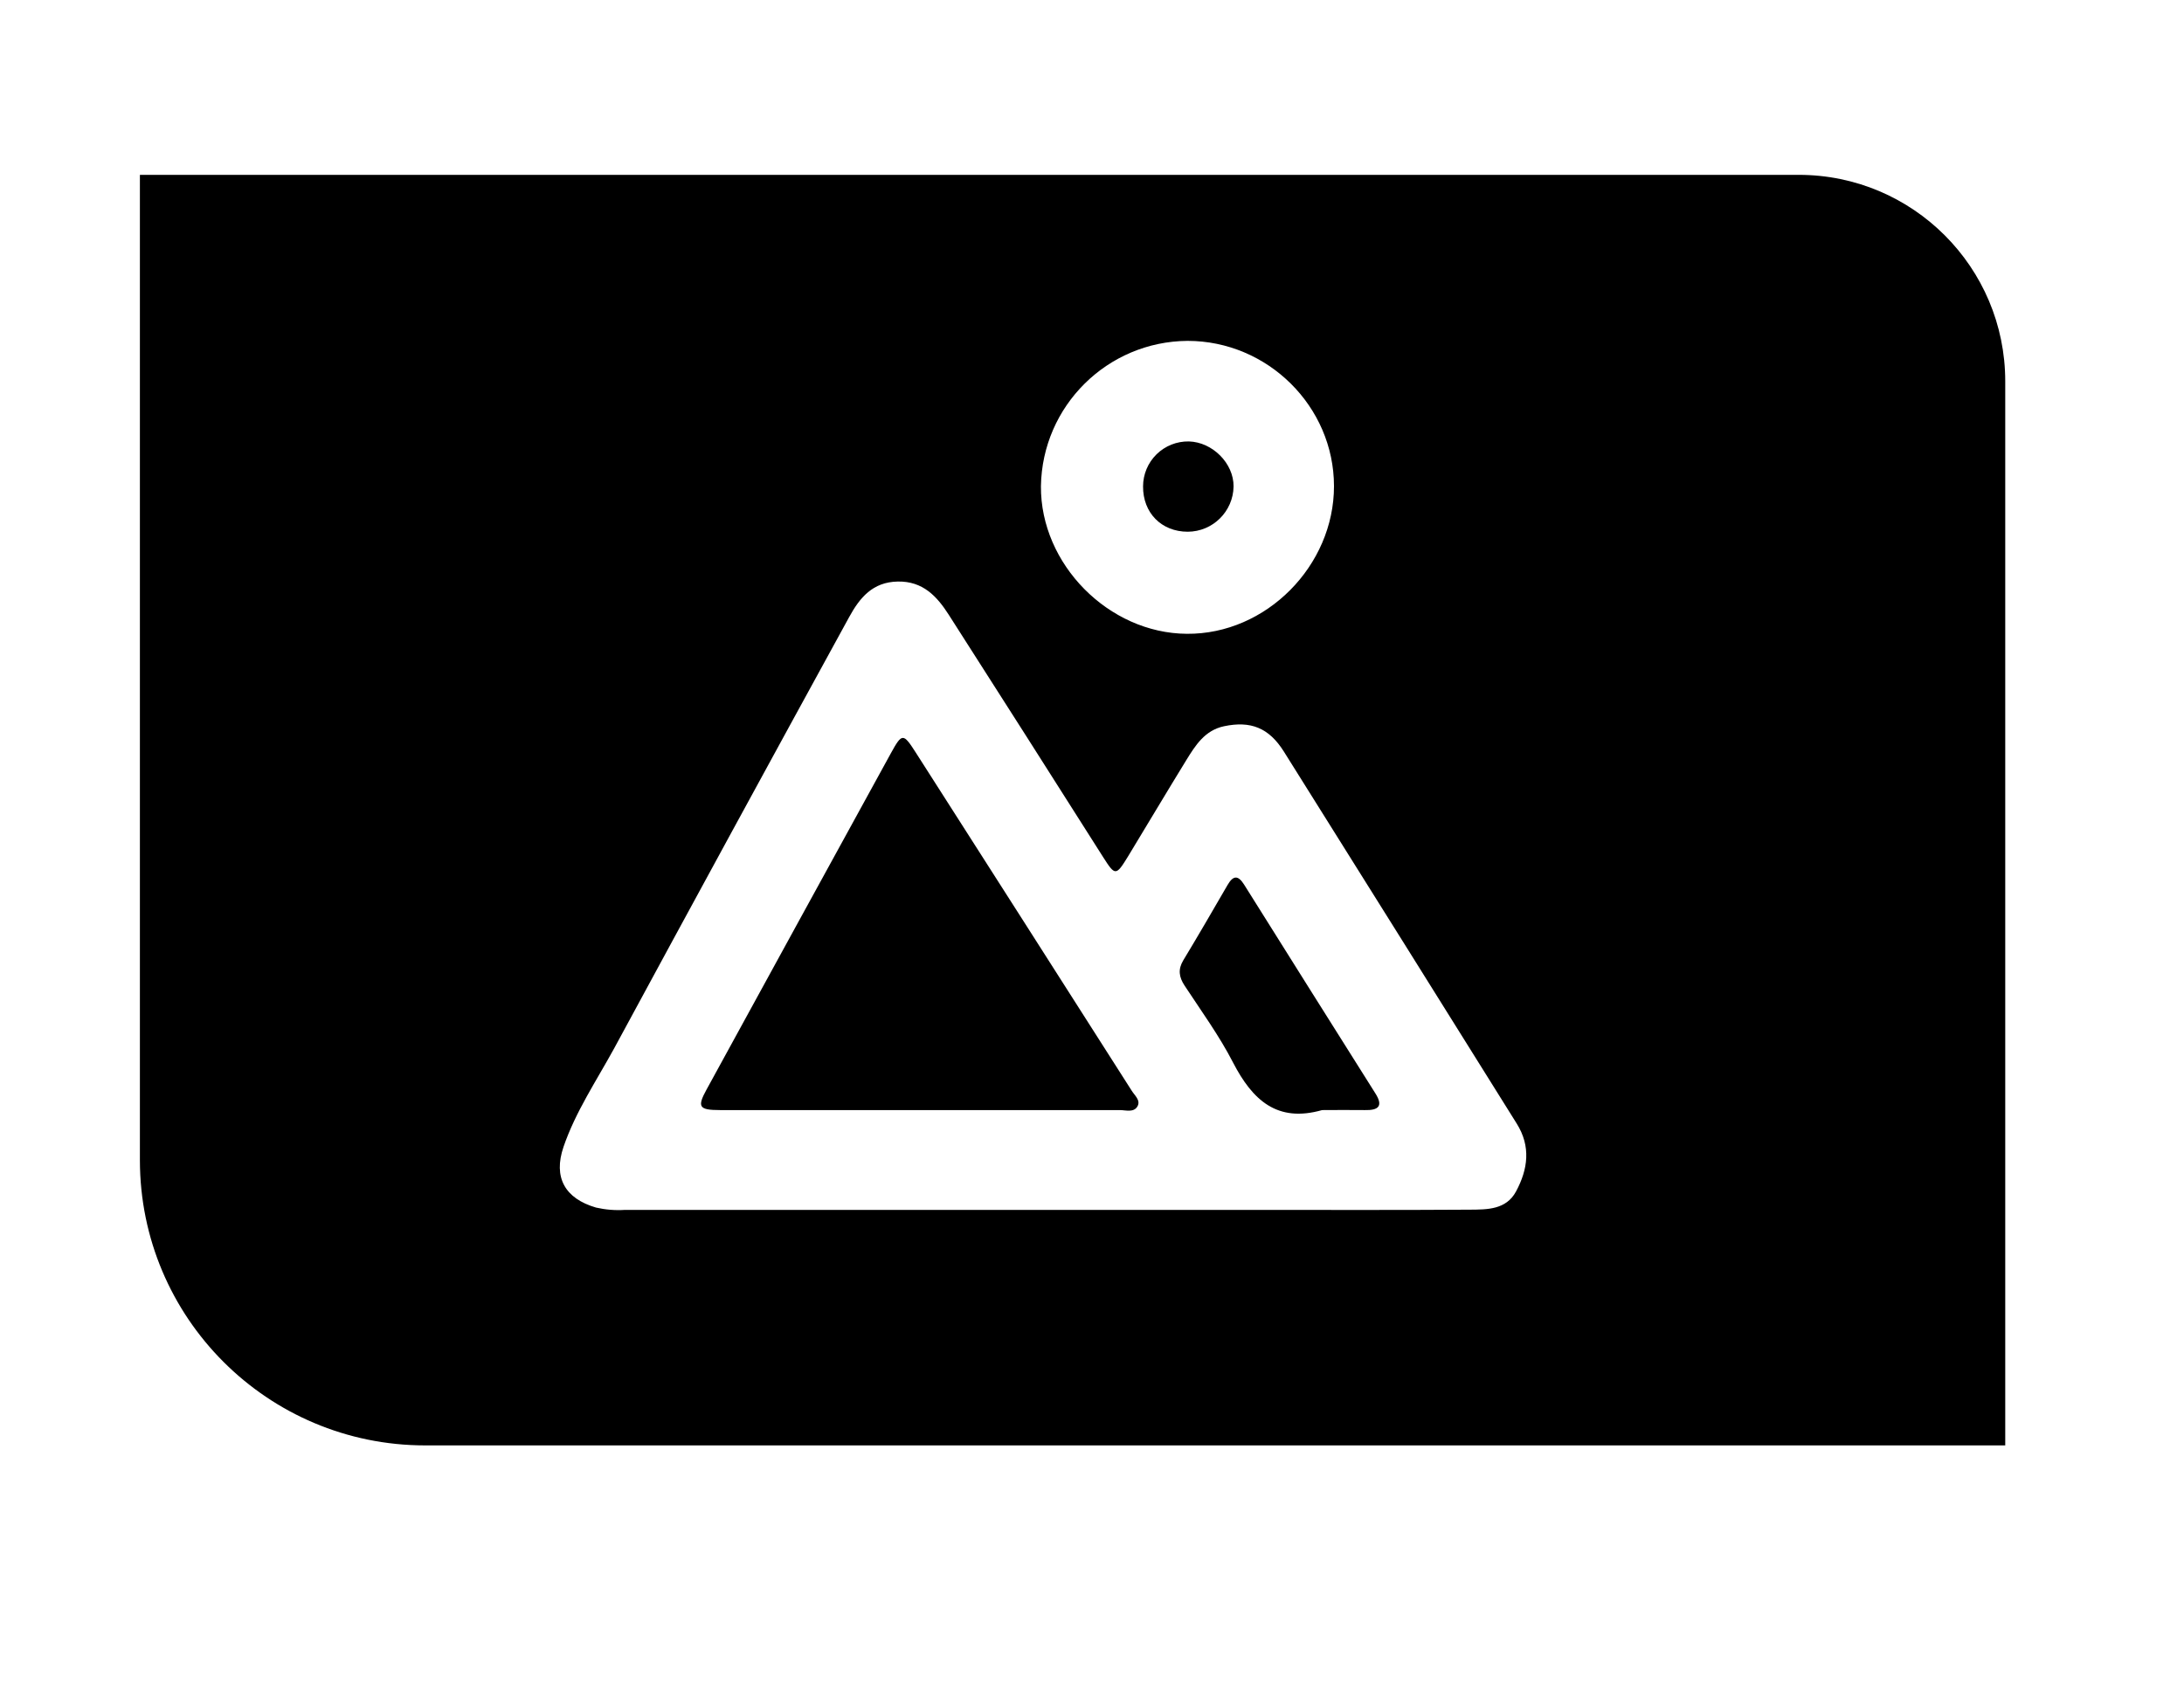
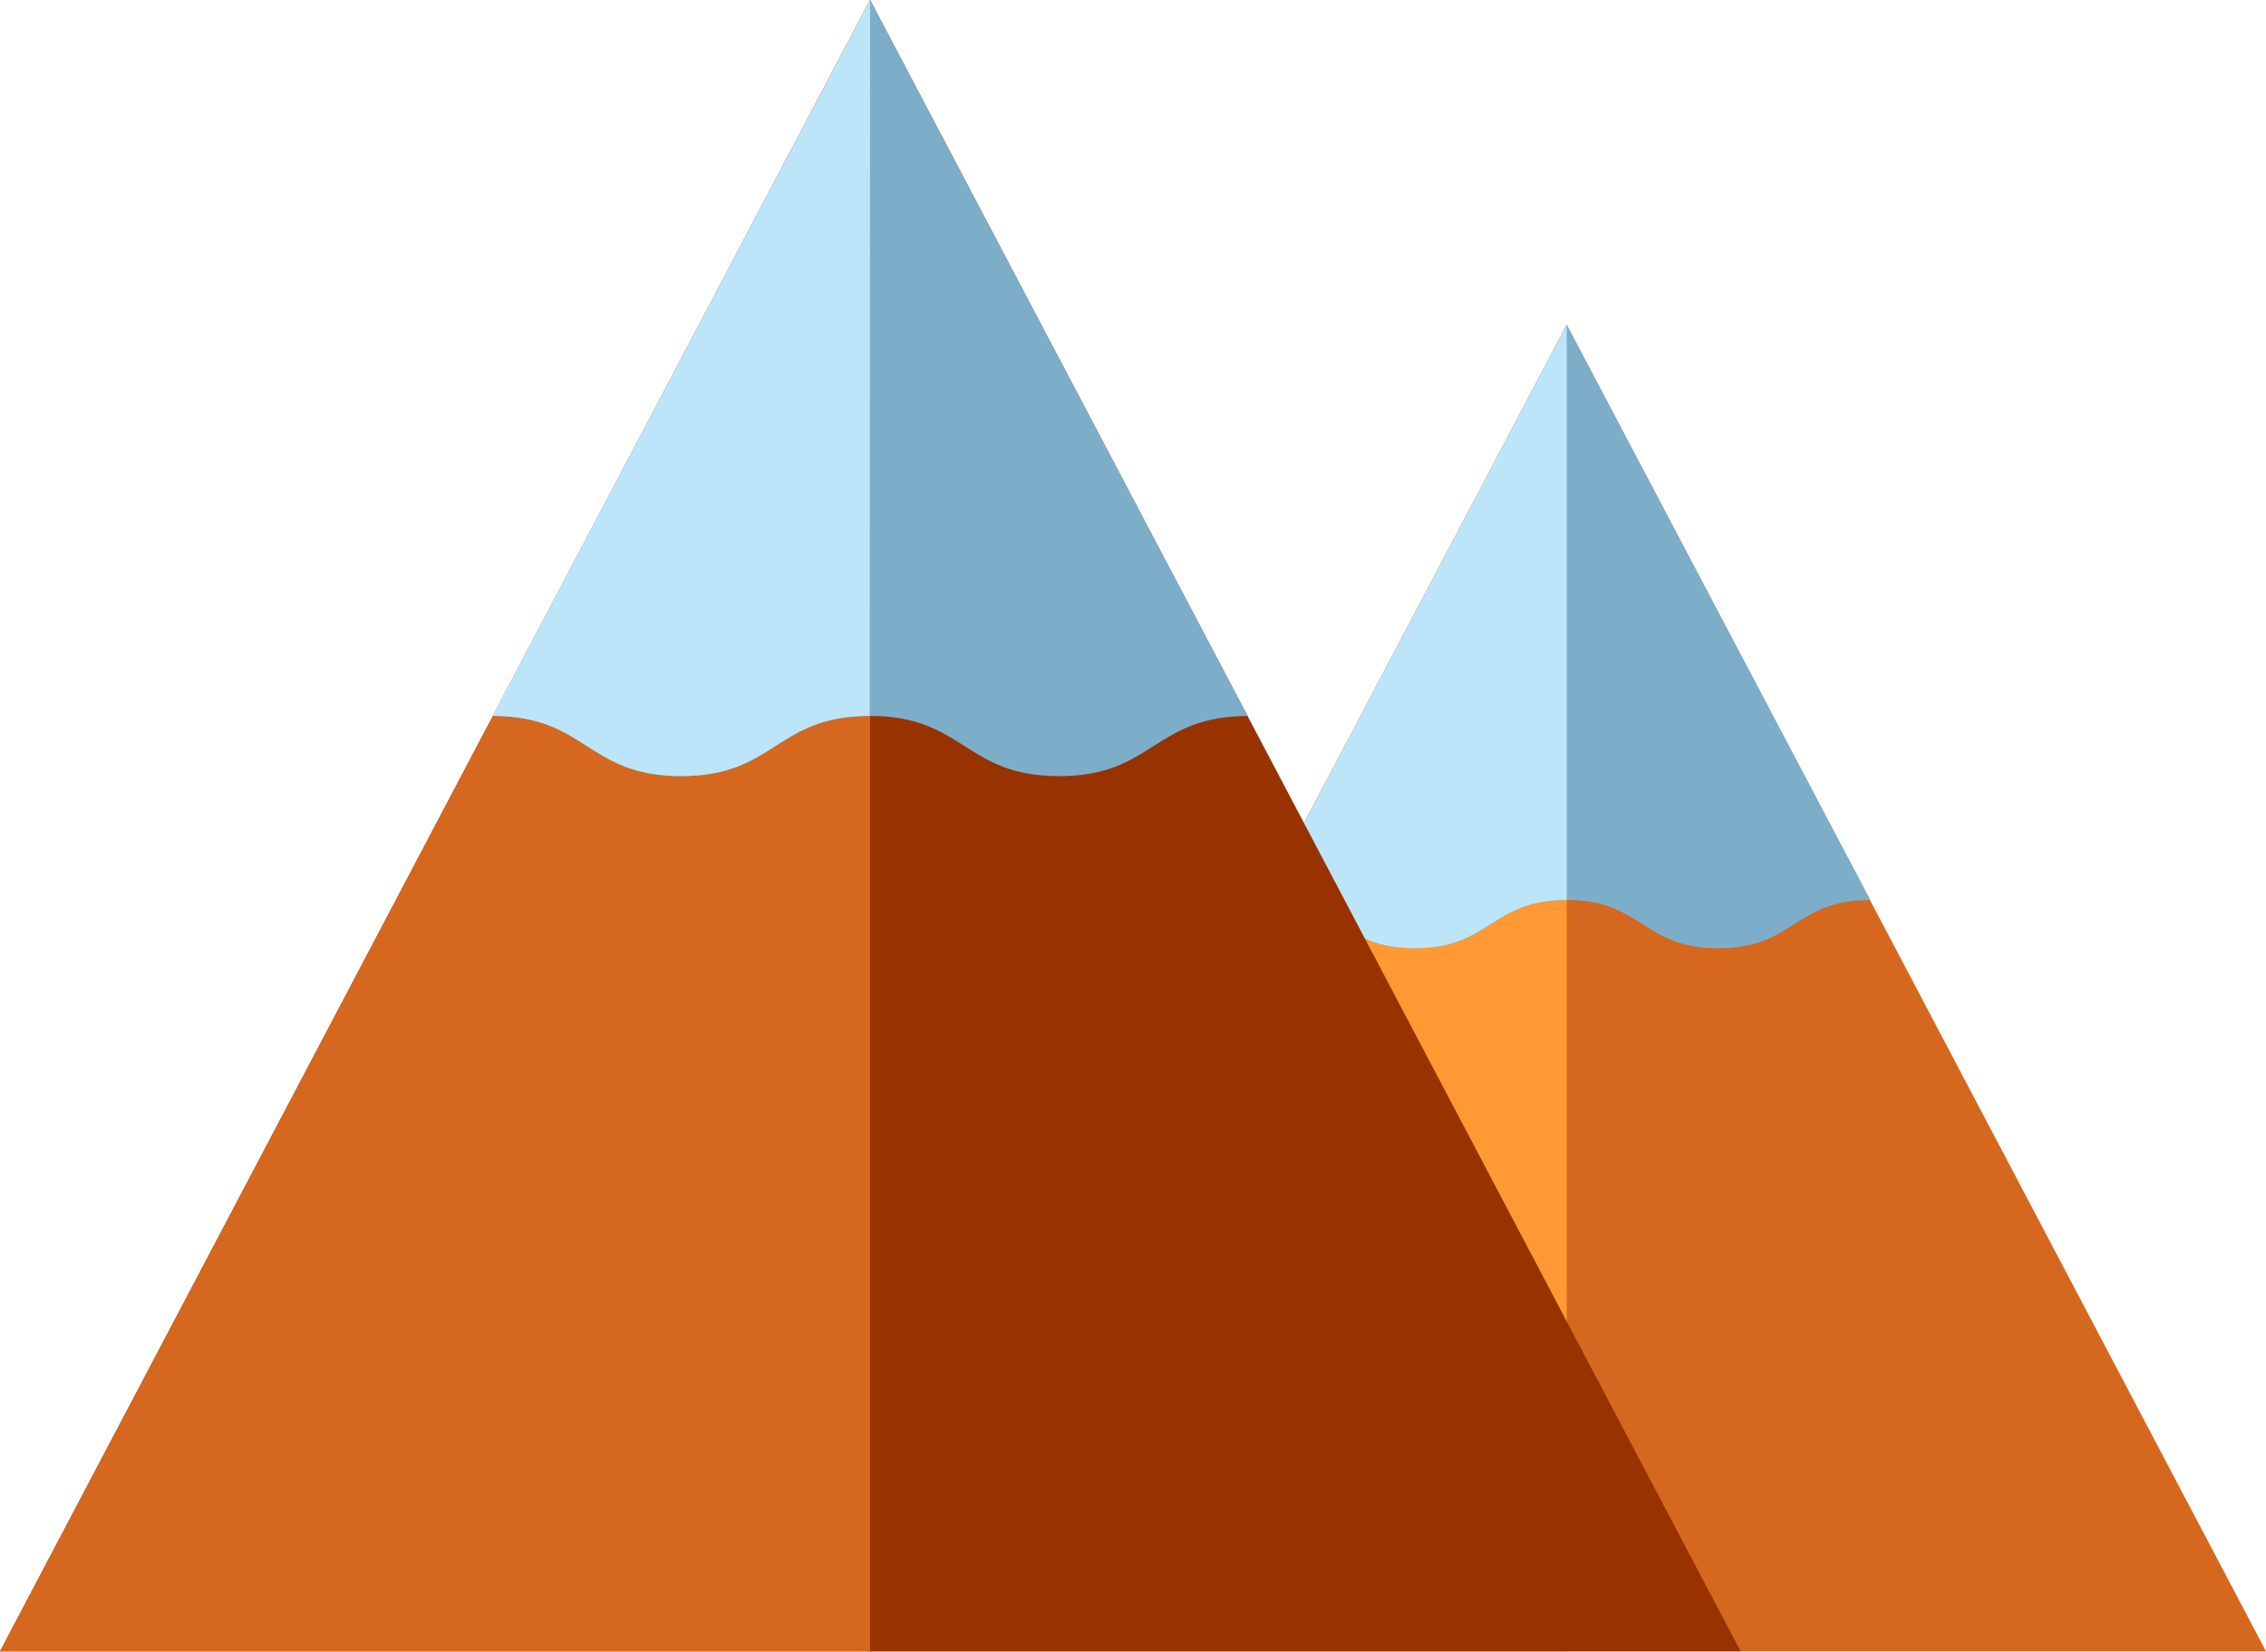
- <svg xmlns="http://www.w3.org/2000/svg" id="Capa_1" data-name="Capa 1" viewBox="0 0 562 437">
-   <path d="M305.62,136.85a11.84,11.84,0,0,0,11.81-11.65c.05-5.93-5.4-11.42-11.5-11.59a11.58,11.58,0,0,0-11.79,11.57C294.09,132,298.88,136.84,305.62,136.85Z" />
-   <path d="M235.6,193.6c-3.17-4.94-3.49-4.94-6.31.18q-23.78,43.32-47.49,86.66c-2.45,4.48-1.94,5.25,3.5,5.26q25.71,0,51.42,0c17.14,0,34.29,0,51.43,0,1.57,0,3.62.72,4.57-1,.83-1.54-.74-2.75-1.51-4Q263.43,237.12,235.6,193.6Z" />
-   <path d="M320.15,227.68c-1.6-2.55-2.86-2.34-4.28.11-3.76,6.48-7.53,13-11.39,19.38-1.38,2.31-1.11,4.27.33,6.47,4.29,6.54,8.94,12.92,12.5,19.85,5,9.65,11.33,15.51,22.9,12.21,3.67,0,7.33-.06,11,0,3.48.09,4.82-1,2.69-4.33Q337,254.56,320.15,227.68Z" />
-   <path d="M462.86,45H36V298.58A73.42,73.42,0,0,0,109.42,372H516V98.14A53.14,53.14,0,0,0,462.86,45ZM305.59,87.73c20.63,0,37.67,16.89,37.68,37.39s-17.47,38.17-37.85,38c-20.11-.12-37.71-17.9-37.56-38A38,38,0,0,1,305.59,87.73Zm84.52,218.92c-2.54,4.71-7.43,4.65-11.88,4.68-18.16.12-36.32.06-54.48.06H160.8a25.88,25.88,0,0,1-7.43-.6c-8-2.33-11.05-7.75-8.36-15.63,3.08-9,8.46-17,13-25.29q30.09-55.58,60.47-111c2.76-5.06,6.08-9.08,12.54-9.2s10.08,3.8,13.12,8.55q19.93,31.14,39.73,62.38c3.08,4.84,3.3,4.87,6.38-.15,5-8.24,9.95-16.57,15-24.79,2.37-3.84,4.79-7.71,9.73-8.75,6.84-1.44,11.54.39,15.38,6.5q30,47.83,59.91,95.73C394,295.07,393.18,300.94,390.11,306.65Z" />
+ <svg xmlns="http://www.w3.org/2000/svg" version="1.1" id="Layer_1" x="0px" y="0px" viewBox="0 0 512 373.2" style="enable-background:new 0 0 512 373.2;" xml:space="preserve">
+   <style type="text/css">
+ 	.st0{fill:#D5681E;}
+ 	.st1{fill:#FF9933;}
+ 	.st2{fill:#7DAEC9;}
+ 	.st3{fill:#BDE5F9;}
+ 	.st4{fill:#983300;}
+ </style>
+   <polygon class="st0" points="196,373.2 354,73.4 512,373.2 " />
+   <polygon class="st1" points="354,73.4 196,373.2 354,373.2 " />
+   <path class="st2" d="M354,203.4c17.1,0,17.1,10.9,34.3,10.9c17.1,0,17.1-10.9,34.3-10.9L354,73.4l-68.5,130  c17.1,0,17.1,10.9,34.2,10.9C336.9,214.3,336.9,203.4,354,203.4z" />
+   <path class="st3" d="M354,73.4l-68.5,130c17.1,0,17.1,10.9,34.2,10.9c17.1,0,17.1-10.9,34.3-10.9c0,0,0,0,0,0V73.4z" />
+   <polygon class="st4" points="0,373.2 196.6,0 393.3,373.2 " />
+   <polygon class="st0" points="196.6,0 0,373.2 196.6,373.2 " />
+   <path class="st2" d="M196.6,161.8c21.3,0,21.3,13.6,42.7,13.6c21.3,0,21.3-13.5,42.6-13.6L196.6,0l-85.3,161.8  c21.3,0,21.3,13.6,42.6,13.6C175.3,175.4,175.3,161.8,196.6,161.8z" />
+   <path class="st3" d="M196.6,0l-85.3,161.8c21.3,0,21.3,13.6,42.6,13.6c21.3,0,21.3-13.6,42.6-13.6c0,0,0,0,0,0L196.6,0L196.6,0z" />
</svg>
